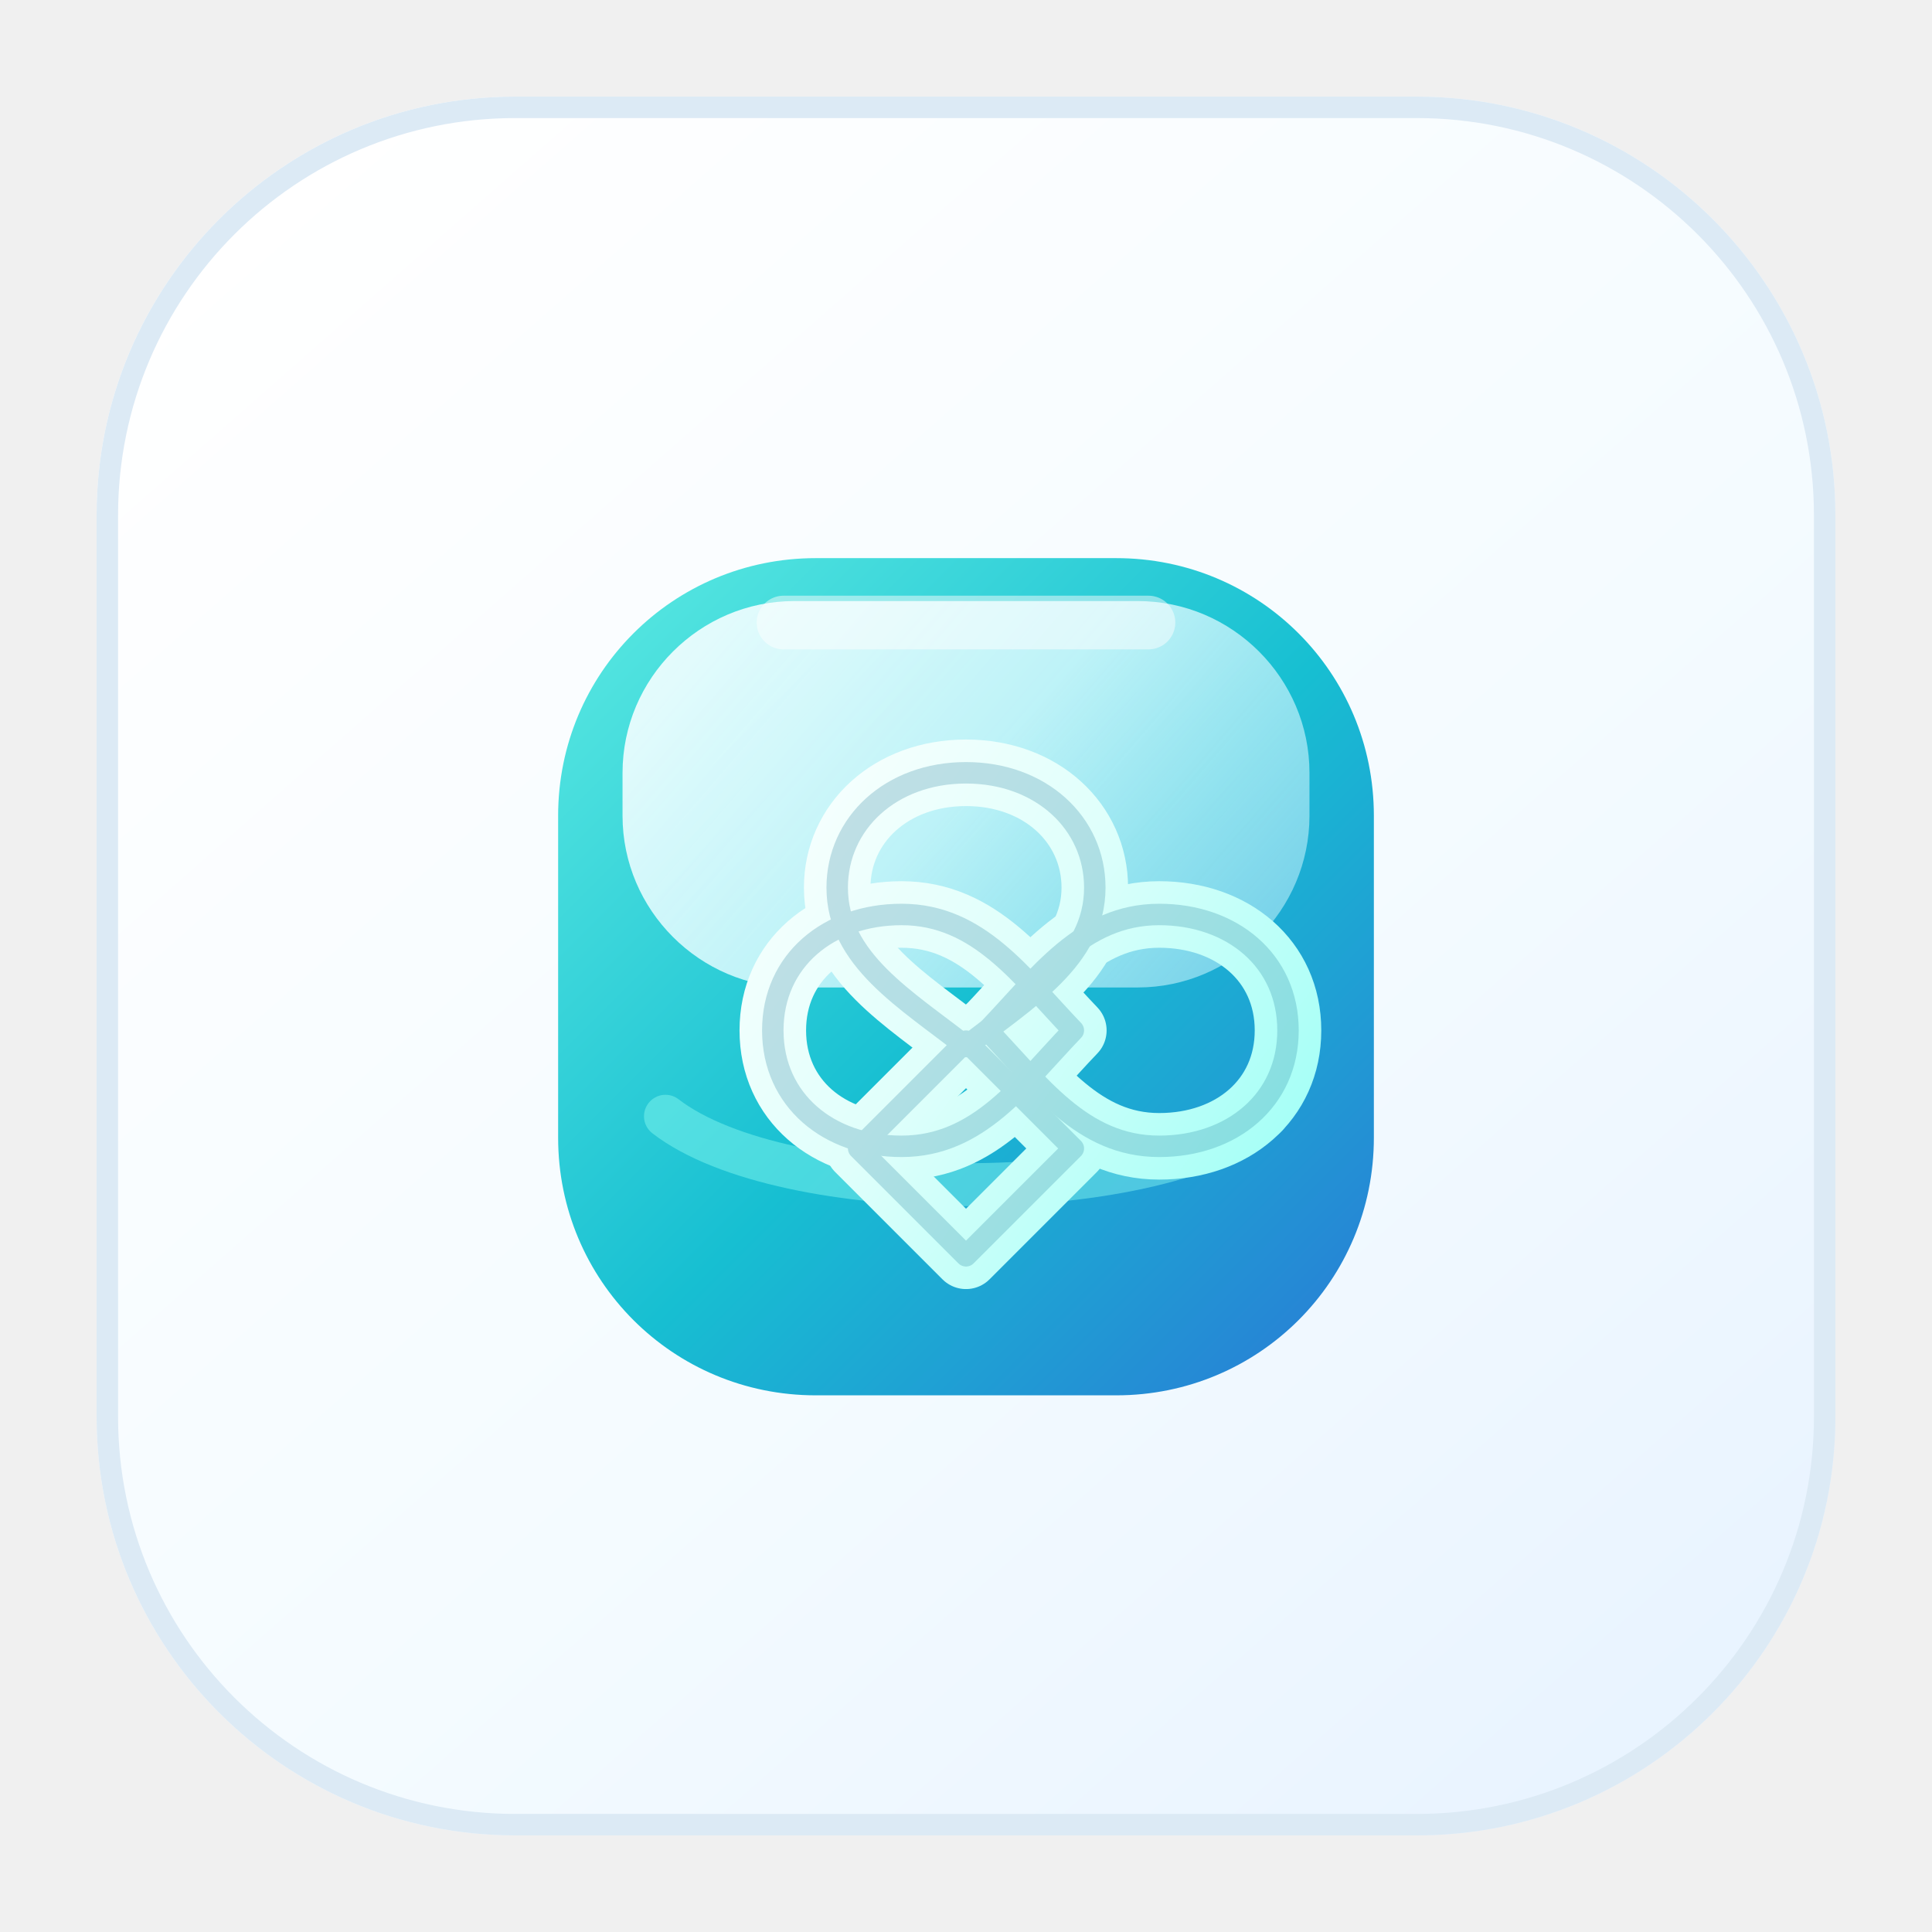
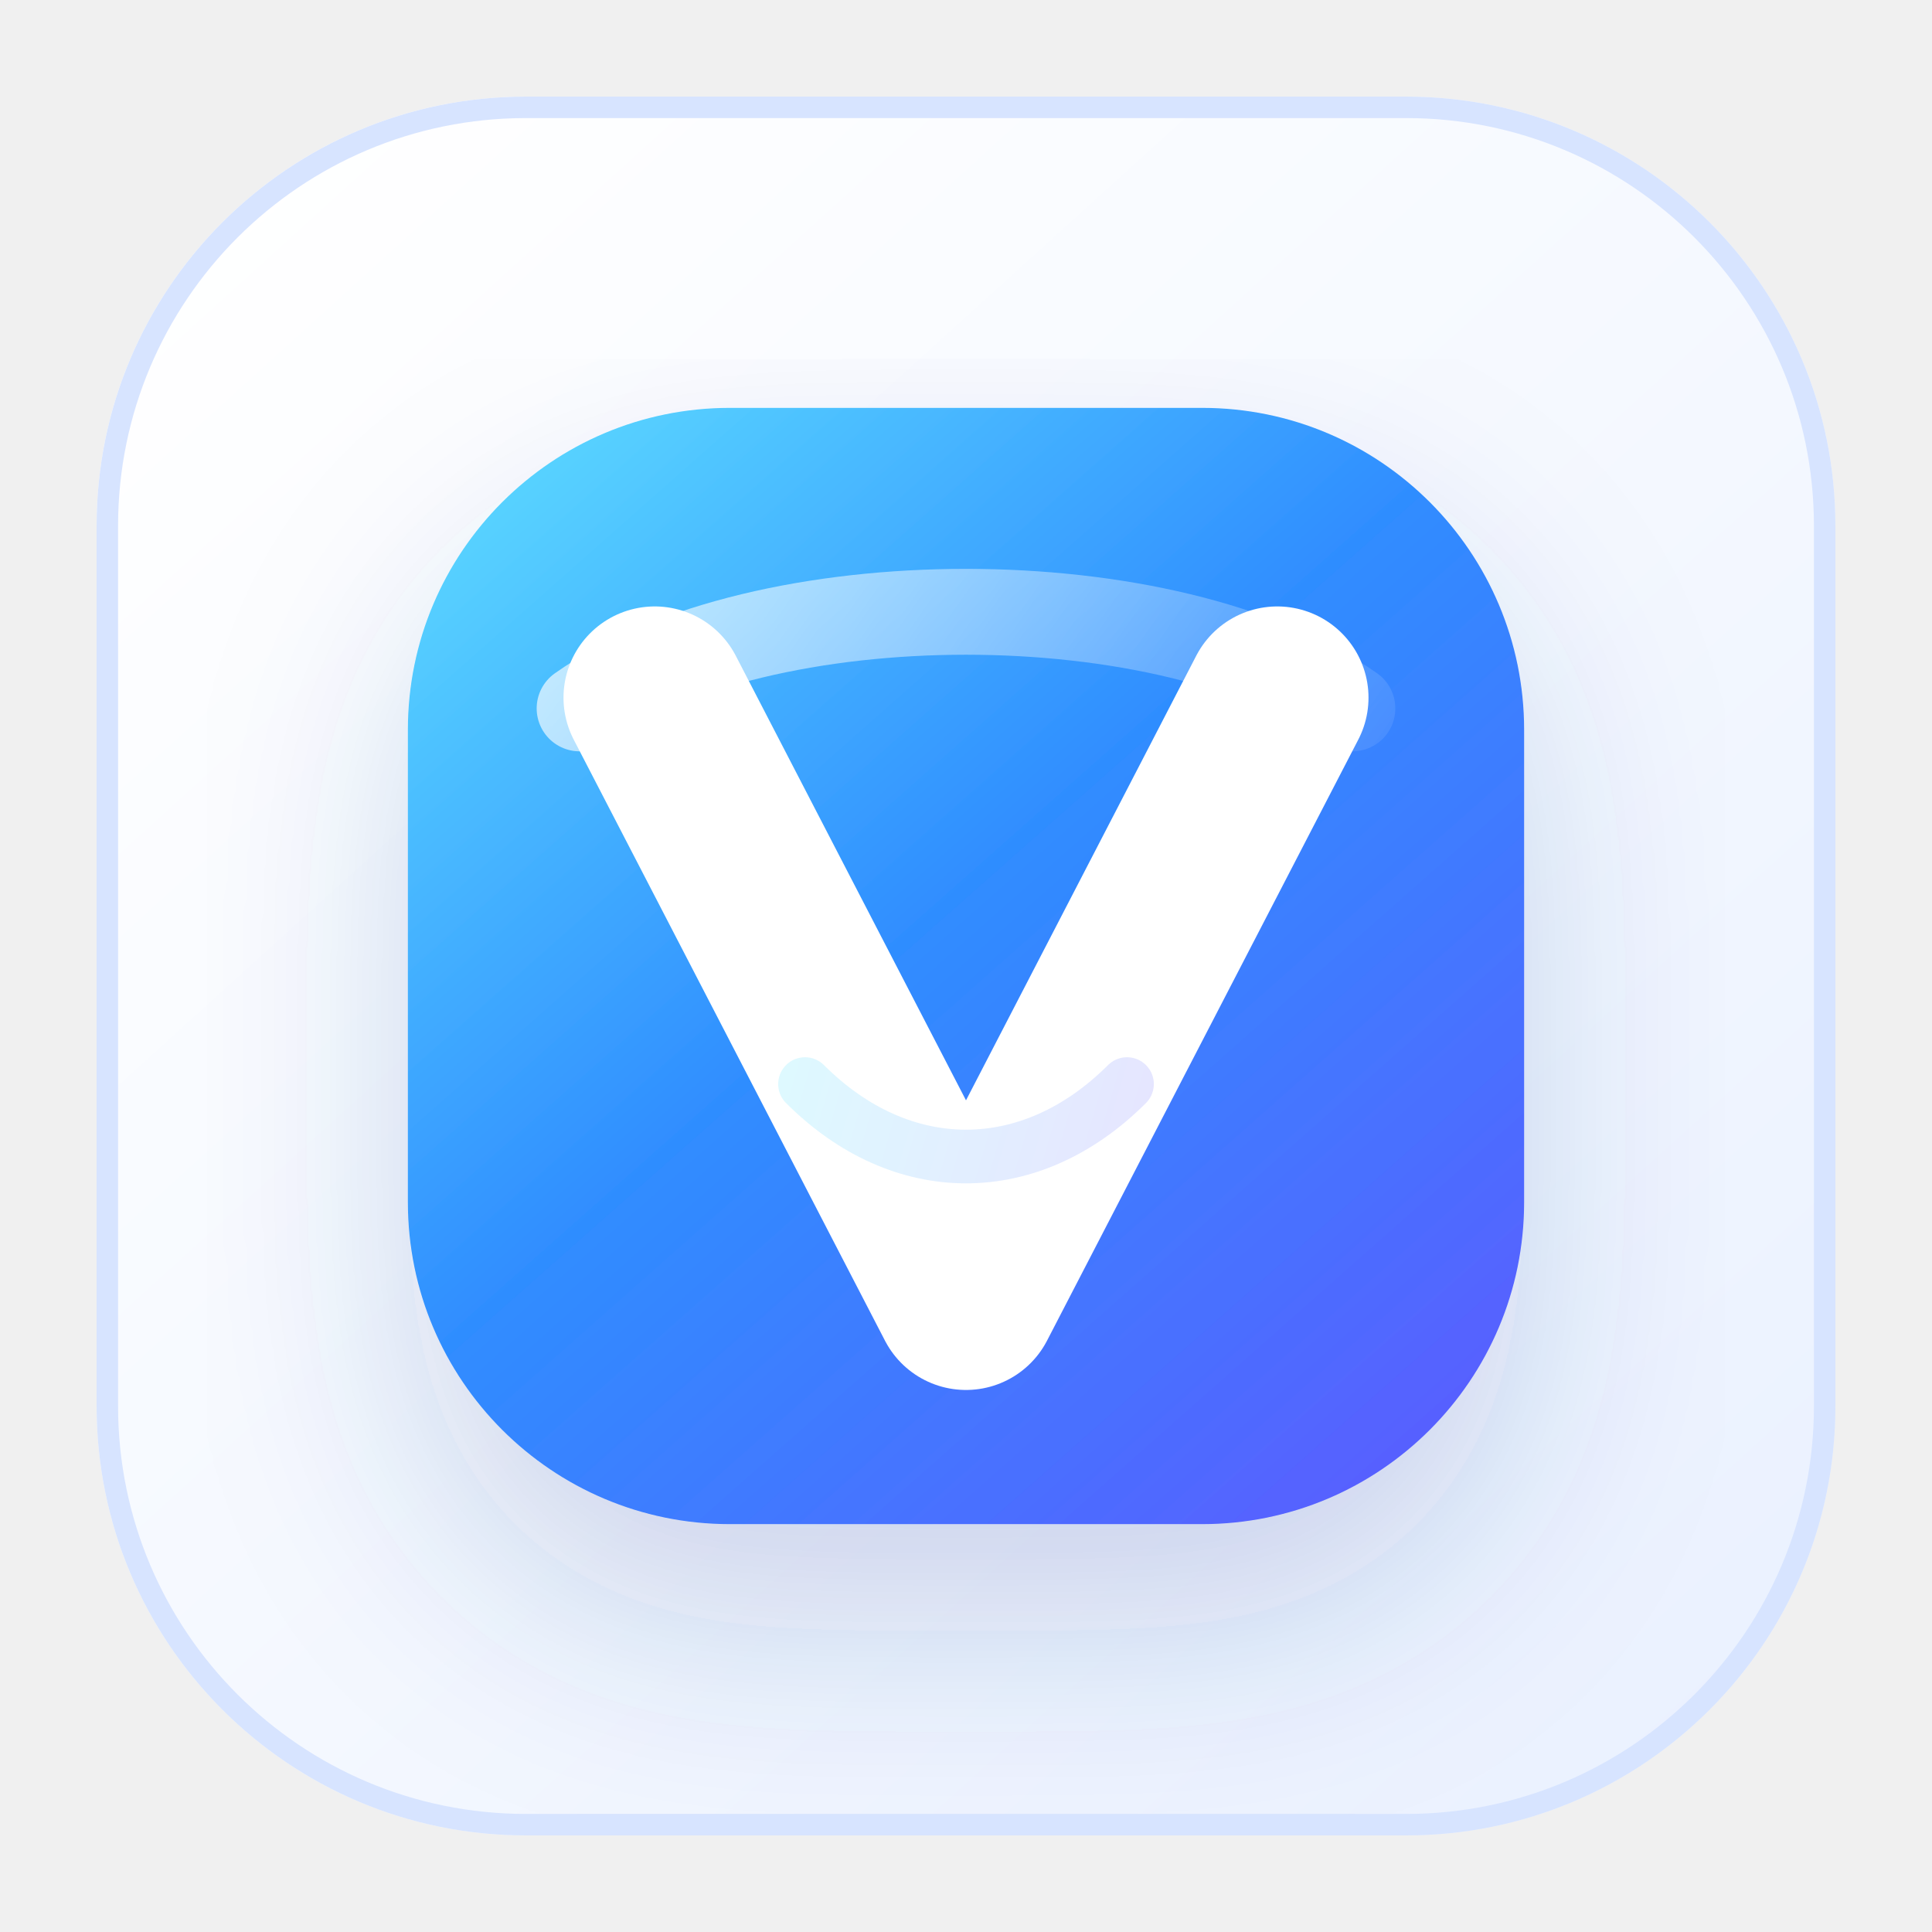
<svg xmlns="http://www.w3.org/2000/svg" viewBox="0 0 180 180">
  <defs>
-     <linearGradient id="bg" x1="26" y1="16" x2="158" y2="166" gradientUnits="userSpaceOnUse">
+     <linearGradient id="bg" x1="22" y1="16" x2="158" y2="166" gradientUnits="userSpaceOnUse">
      <stop stop-color="#FFFFFF" />
-       <stop offset="0.58" stop-color="#F4FBFF" />
-       <stop offset="1" stop-color="#E8F3FF" />
+       <stop offset="0.55" stop-color="#F4F8FF" />
+       <stop offset="1" stop-color="#EAF1FF" />
    </linearGradient>
-     <linearGradient id="core" x1="52" y1="52" x2="132" y2="132" gradientUnits="userSpaceOnUse">
-       <stop stop-color="#5DEBE2" />
-       <stop offset="0.5" stop-color="#17BFD2" />
-       <stop offset="1" stop-color="#2B73D6" />
+     <linearGradient id="core" x1="44" y1="38" x2="136" y2="142" gradientUnits="userSpaceOnUse">
+       <stop stop-color="#5DDCFF" />
+       <stop offset="0.46" stop-color="#2F8DFF" />
+       <stop offset="1" stop-color="#5C5BFF" />
    </linearGradient>
-     <linearGradient id="face" x1="63" y1="45" x2="122" y2="96" gradientUnits="userSpaceOnUse">
-       <stop stop-color="#F9FFFF" stop-opacity="0.95" />
-       <stop offset="0.5" stop-color="#DDFBFF" stop-opacity="0.82" />
-       <stop offset="1" stop-color="#A7E7F6" stop-opacity="0.56" />
+     <linearGradient id="shine" x1="56" y1="46" x2="124" y2="94" gradientUnits="userSpaceOnUse">
+       <stop stop-color="#FFFFFF" stop-opacity="0.7" />
+       <stop offset="1" stop-color="#FFFFFF" stop-opacity="0" />
    </linearGradient>
-     <linearGradient id="knot" x1="63" y1="76" x2="118" y2="116" gradientUnits="userSpaceOnUse">
-       <stop stop-color="#FFFFFF" />
-       <stop offset="0.48" stop-color="#DFFFFB" />
-       <stop offset="1" stop-color="#9EFFF6" />
+     <linearGradient id="smile" x1="73" y1="98" x2="107" y2="108" gradientUnits="userSpaceOnUse">
+       <stop stop-color="#CBF6FF" />
+       <stop offset="1" stop-color="#D7D6FF" />
    </linearGradient>
+     <filter id="lift" x="-18%" y="-14%" width="136%" height="140%" color-interpolation-filters="sRGB">
+       <feDropShadow dx="0" dy="10" stdDeviation="10" flood-color="#29529B" flood-opacity="0.18" />
+     </filter>
  </defs>
-   <rect x="9" y="9" width="162" height="162" rx="39" fill="url(#bg)" />
-   <rect x="10" y="10" width="160" height="160" rx="38" fill="none" stroke="#DCEAF5" stroke-width="2" />
-   <path d="M52 76c0-13.3 10.7-24 24-24h28c13.3 0 24 10.7 24 24v30c0 13.3-10.7 24-24 24H76c-13.3 0-24-10.7-24-24V76Z" fill="url(#core)" />
-   <path d="M58 72c0-8.8 7.2-16 16-16h32c8.8 0 16 7.2 16 16v4c0 8.8-7.2 16-16 16H74c-8.8 0-16-7.2-16-16v-4Z" fill="url(#face)" />
-   <path d="M62 104c11 8.5 45 8.5 56 0" fill="none" stroke="#92FFF4" stroke-width="4" stroke-linecap="round" opacity="0.42" />
-   <g fill="none" stroke-linecap="round" stroke-linejoin="round">
-     <path d="M90 72c-7 0-12 4.7-12 10.7 0 6.7 6.4 10.4 12 14.8 5.6-4.4 12-8.1 12-14.8C102 76.7 97 72 90 72Z" stroke="url(#knot)" stroke-width="6.2" />
-     <path d="M72 96c0-6.5 5.2-10.8 12-10.8 7.2 0 11.2 5.8 16 10.8-4.8 5-8.8 10.8-16 10.8-6.8 0-12-4.3-12-10.8Z" stroke="url(#knot)" stroke-width="6.2" />
-     <path d="M108 85.2c6.8 0 12 4.3 12 10.8s-5.2 10.8-12 10.8c-7.2 0-11.2-5.8-16-10.8 4.8-5 8.8-10.8 16-10.8Z" stroke="url(#knot)" stroke-width="6.2" />
-     <path d="M80 107 90 97l10 10-10 10-10-10Z" stroke="url(#knot)" stroke-width="6.2" />
+   <rect x="9" y="9" width="162" height="162" rx="40" fill="url(#bg)" />
+   <rect x="10" y="10" width="160" height="160" rx="39" fill="none" stroke="#D7E4FF" stroke-width="2" />
+   <g filter="url(#lift)">
+     <rect x="38" y="38" width="104" height="104" rx="30" fill="url(#core)" />
+     <path d="M54 66c17-12 55-12 72 0" fill="none" stroke="url(#shine)" stroke-width="8" stroke-linecap="round" />
+     <path d="M61 65 90 121 119 65" fill="none" stroke="#FFFFFF" stroke-width="17" stroke-linecap="round" stroke-linejoin="round" />
+     <path d="M75 101c9 9 21 9 30 0" fill="none" stroke="url(#smile)" stroke-width="5" stroke-linecap="round" opacity="0.64" />
  </g>
-   <g fill="none" stroke="#0B6F91" stroke-linecap="round" stroke-linejoin="round" opacity="0.22">
-     <path d="M90 72c-7 0-12 4.7-12 10.7 0 6.7 6.4 10.4 12 14.8 5.6-4.4 12-8.1 12-14.8C102 76.7 97 72 90 72Z" stroke-width="2" />
-     <path d="M72 96c0-6.5 5.2-10.8 12-10.8 7.2 0 11.2 5.8 16 10.8-4.8 5-8.8 10.8-16 10.8-6.8 0-12-4.3-12-10.8Z" stroke-width="2" />
-     <path d="M108 85.2c6.8 0 12 4.3 12 10.8s-5.2 10.8-12 10.8c-7.2 0-11.2-5.8-16-10.8 4.8-5 8.8-10.8 16-10.8Z" stroke-width="2" />
-     <path d="M80 107 90 97l10 10-10 10-10-10Z" stroke-width="2" />
-   </g>
-   <path d="M73 58h34" stroke="#FFFFFF" stroke-width="5" stroke-linecap="round" opacity="0.48" />
</svg>
